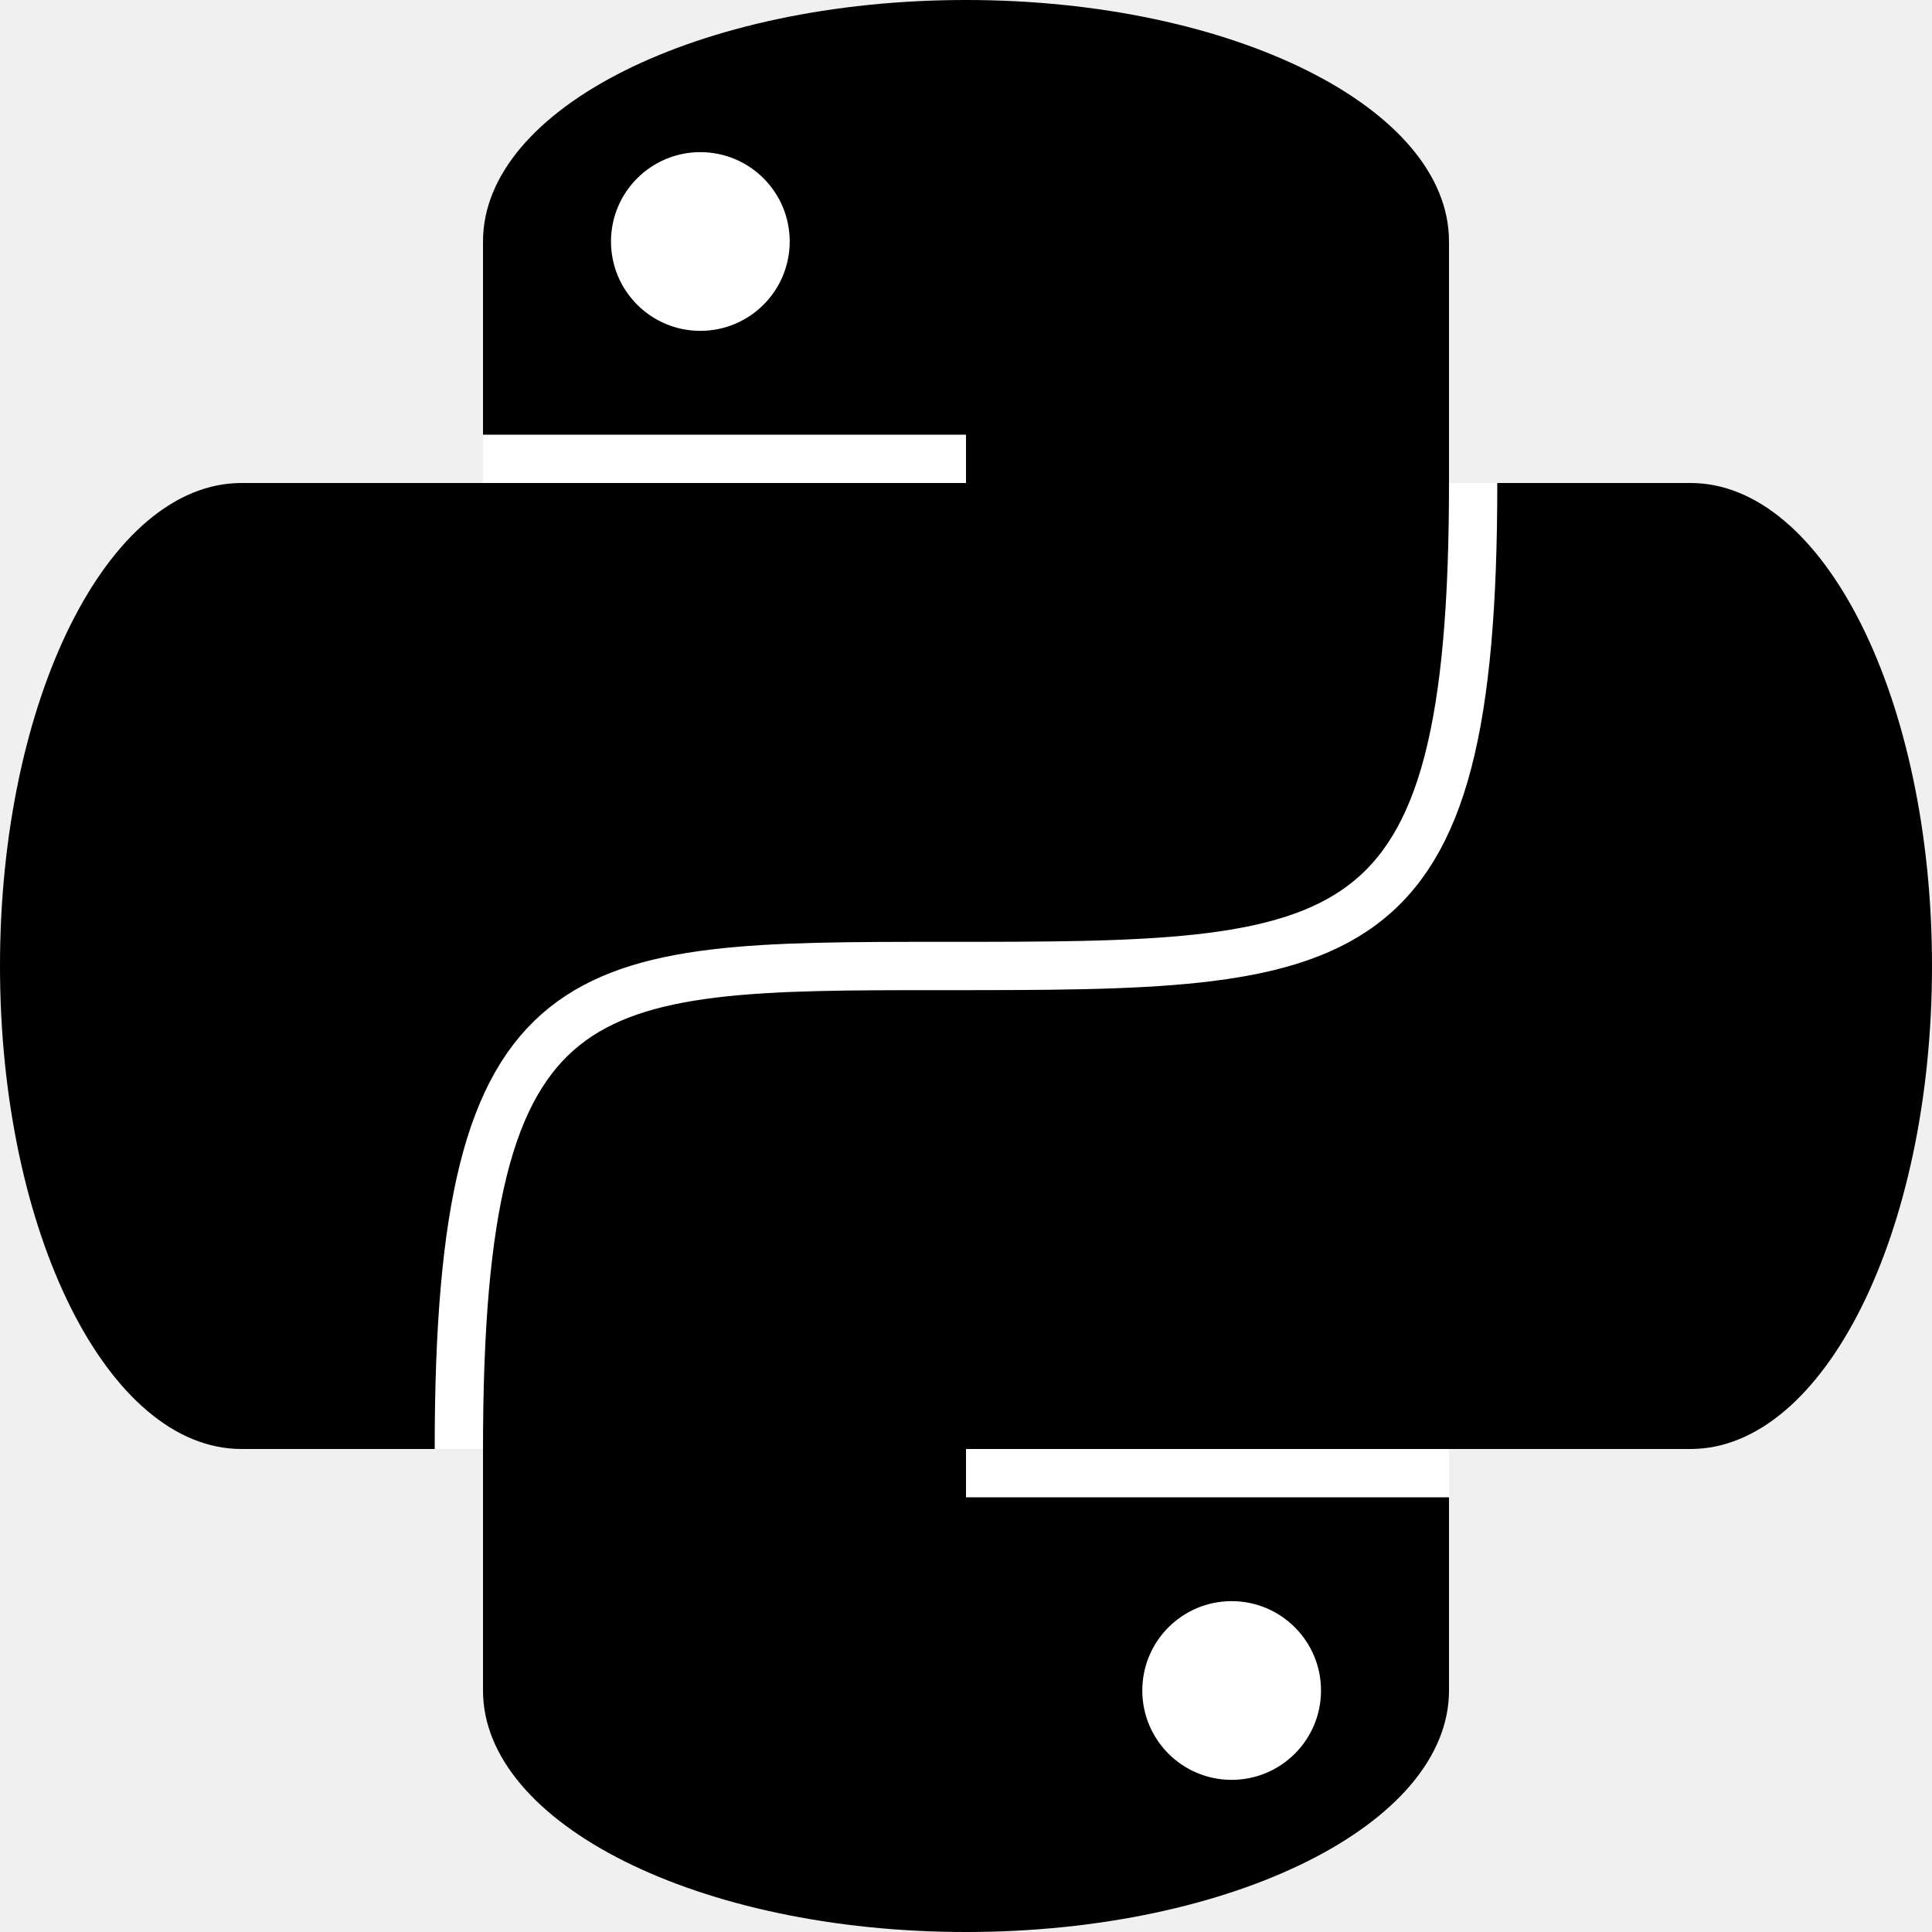
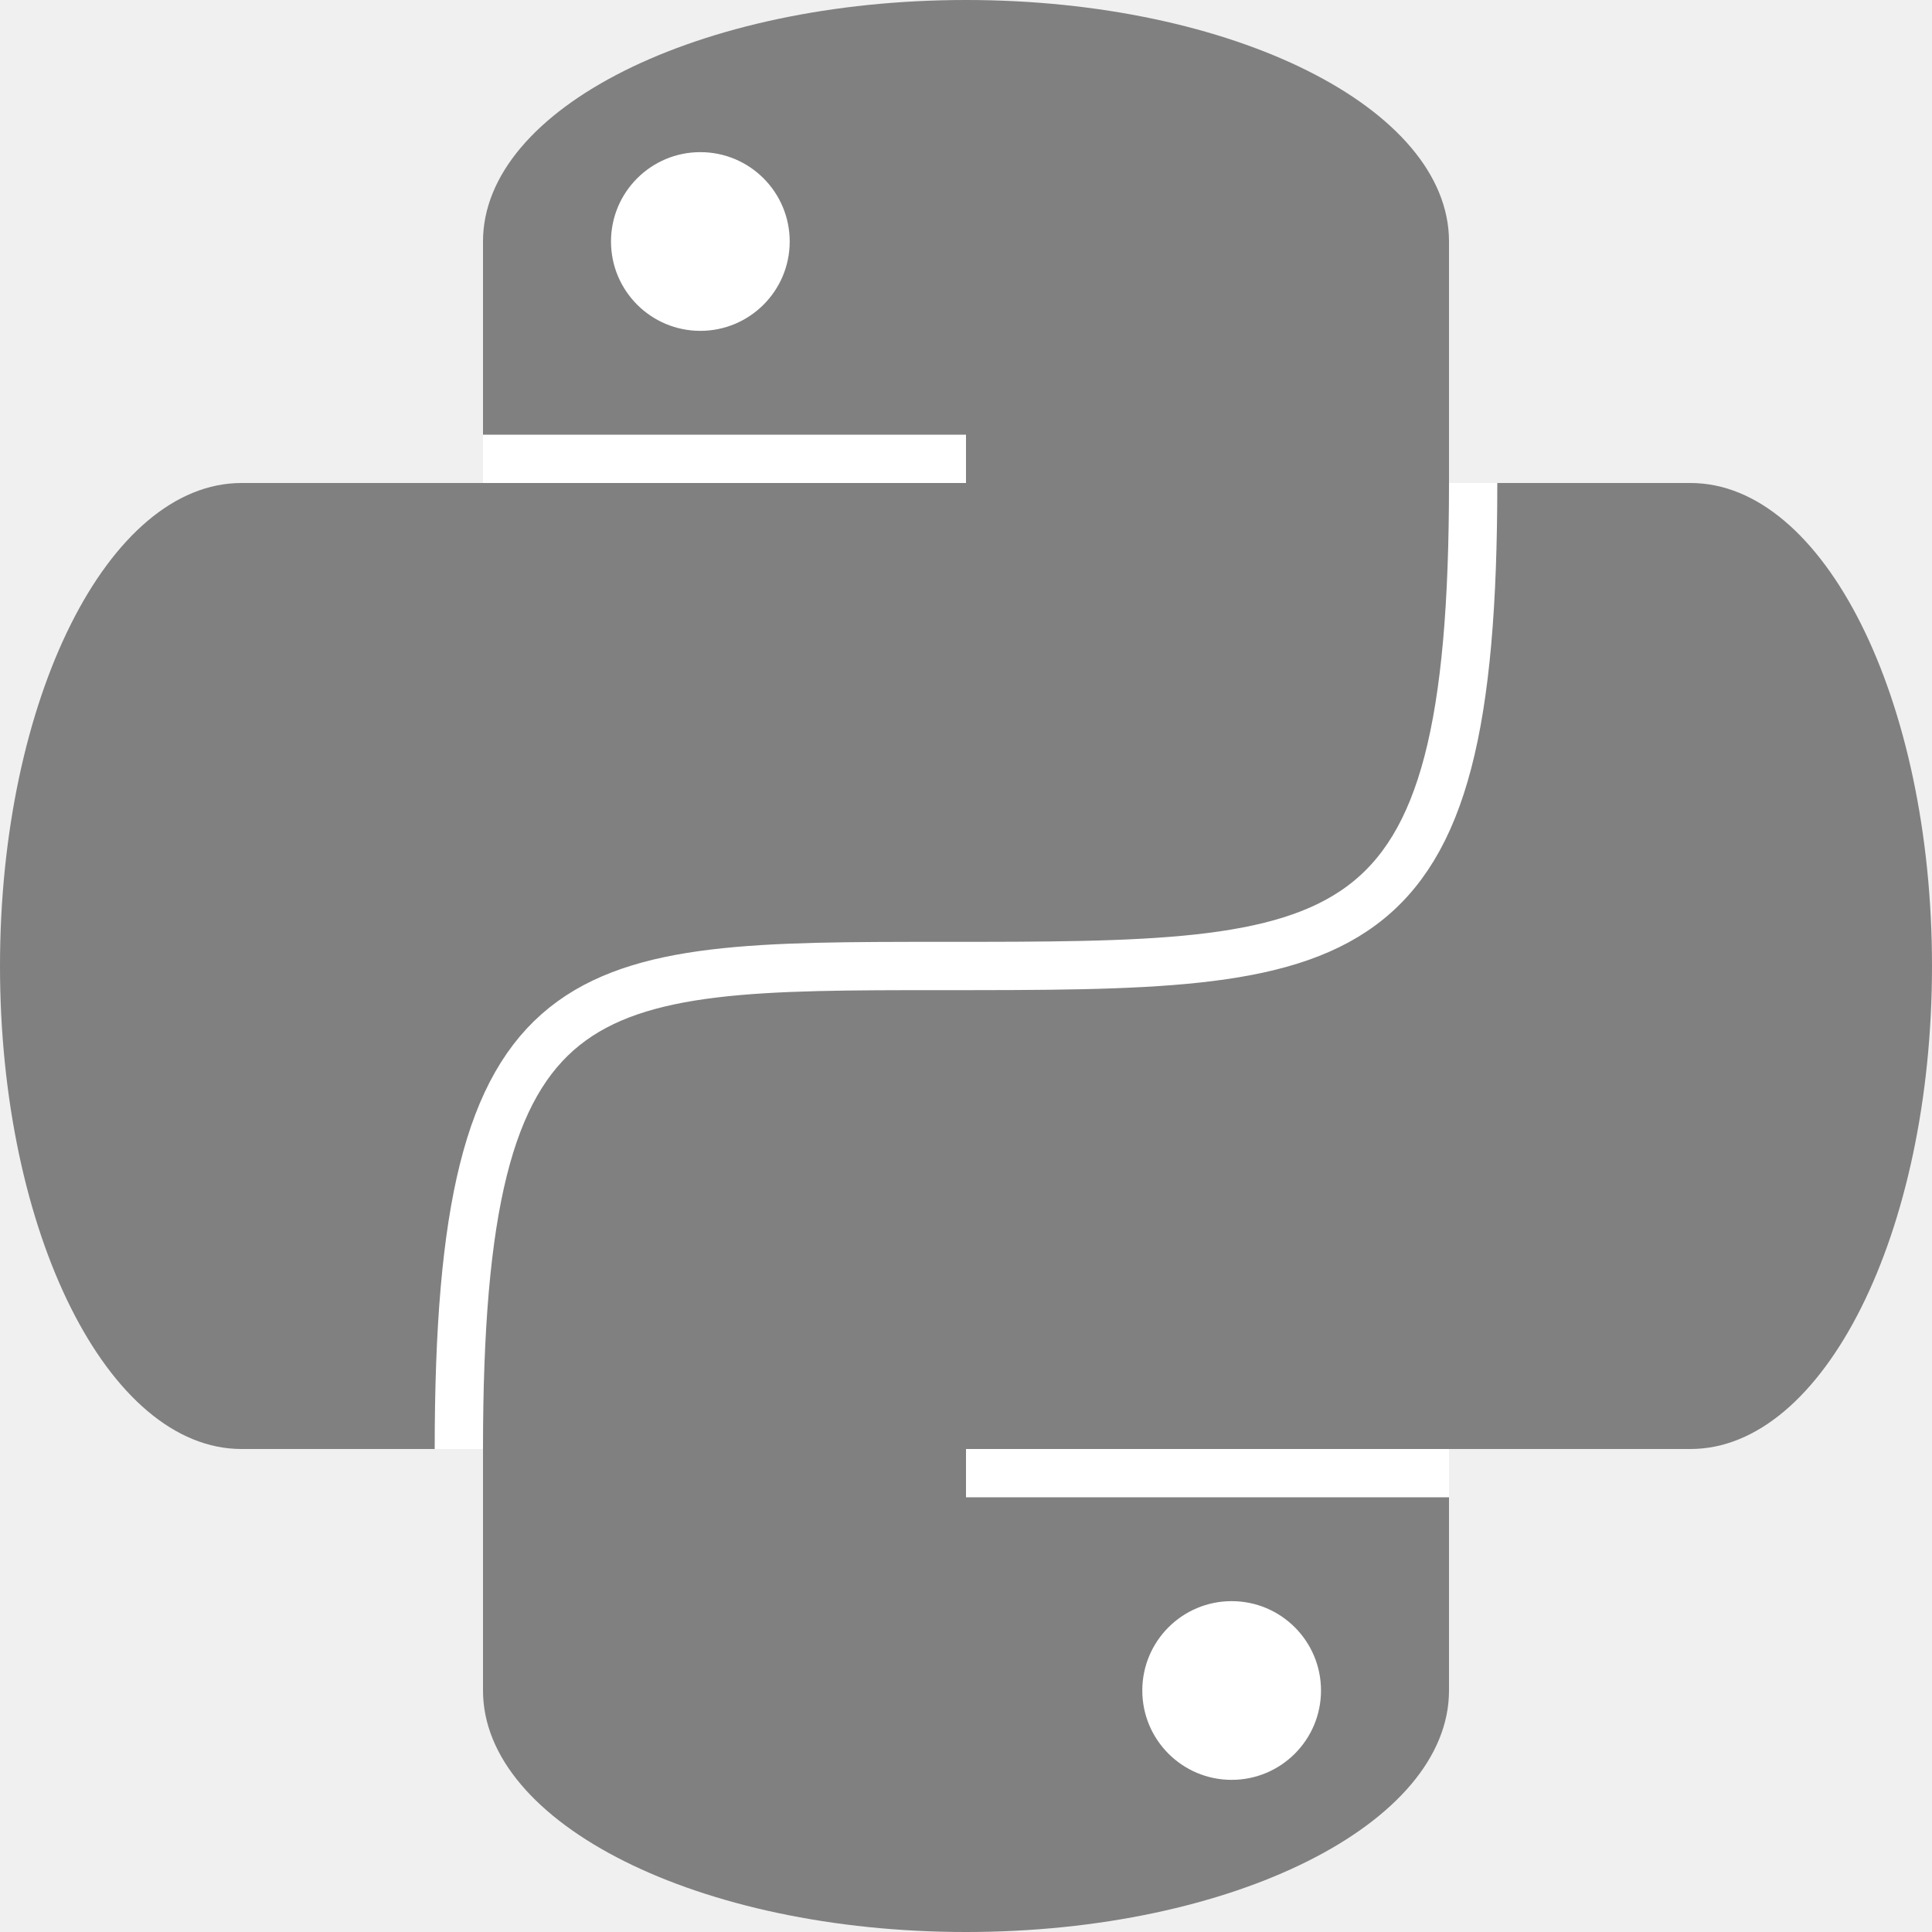
- <svg xmlns="http://www.w3.org/2000/svg" version="1.1" viewBox="0 0 40 40">
+ <svg xmlns="http://www.w3.org/2000/svg" version="1.1" viewBox="0 0 40 40" fill="#808080">
  <rect x="10" y="0" width="20" height="40" rx="10" ry="5" />
  <rect x="0" y="10" width="40" height="20" rx="5" ry="10" />
  <circle cx="14.5" cy="5" r="1.85" fill="white" />
  <circle cx="25.5" cy="35" r="1.85" fill="white" />
  <line x1="10" y1="9.5" x2="20" y2="9.5" stroke="white" />
  <line x1="20" y1="30.5" x2="30" y2="30.5" stroke="white" />
  <path d="m 9.5,30 c 0,-10 2.5,-10 10,-10 8.5,0 11,0 11,-10" stroke="white" fill="none" />
</svg>
